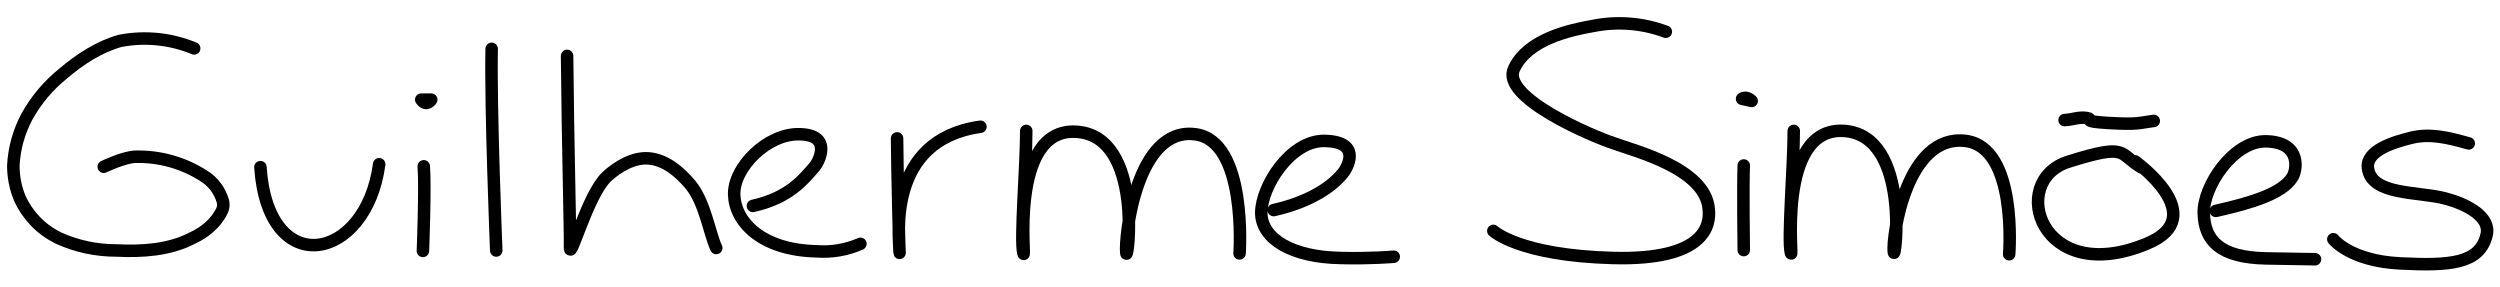
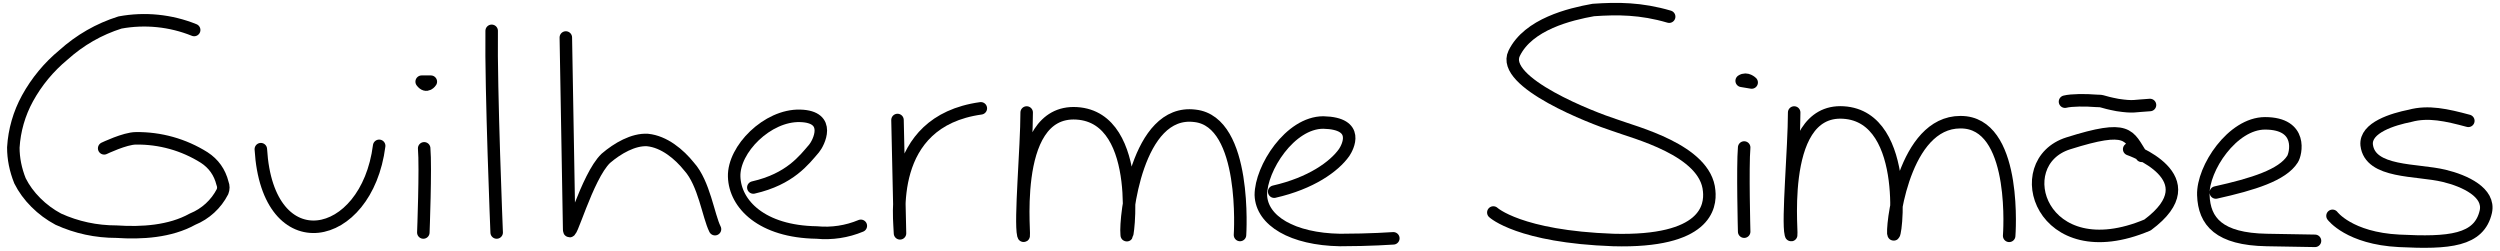
- <svg xmlns="http://www.w3.org/2000/svg" width="673.8" height="77.3" style="fill:none;stroke:currentColor;stroke-width:3;stroke-linecap:round;stroke-linejoin:round" viewBox="0 0 600 60">
-   <path d="M46.6 7.2a31 31 0 0 0-17.8-1.8c-5 1.4-9.6 4.4-13.6 7.8a35 35 0 0 0-8.7 10.3 28 28 0 0 0-3.3 11.8q0 4.2 1.6 8 1.4 3 3.7 5.4t5.5 4q6.6 3 14 3c6.1.3 12.7-.1 18.2-3 2.9-1.3 5.7-3.6 7.1-6.6q.5-1.1.2-2.2-1.2-4-4.6-6.1a29 29 0 0 0-16.3-4.6c-2.7 0-7.7 2.4-7.7 2.4" />
-   <path d="M62.5 35.7C64.3 63 87.9 58.4 91 35" />
-   <path d="M101.7 35.5c.4 4.8-.2 20.3-.2 20.3" />
-   <path d="M101.1 19.5c1.3 1.8 2.4 0 2.4 0z" />
-   <path d="M118 7.3c-.3 14 1.1 48.4 1.1 48.4" />
-   <path d="M136.1 9c.2 22 .8 42.6.7 46 0 3.4 4.2-12.6 8.8-17 2.7-2.5 6.5-4.7 10.1-4.4 4 .3 7.5 3.3 10 6.3 3.5 4.2 4.6 11.8 6.2 15.2" />
-   <path d="M180.7 45c9-2 12.4-6.7 14.8-9.4 1-1.2 4.4-7.6-3.5-7.8-7.8-.3-16 8-15.8 14.5s6.5 13.3 19.8 13.6a22 22 0 0 0 10.5-1.8" />
-   <path d="M215.3 28.8c0 6 .6 30.3.6 27.2 0-3-3.5-26.8 19.4-30" />
-   <path d="M246.3 27c0 8.4-1.5 26-.7 29.3.8 3.2-3.8-30.1 12.7-29.1s12.2 32.4 12 29c-.4-3.7 2.4-30.2 16.5-28.4 12.6 1.5 10.7 28.6 10.7 28.6" />
-   <path d="M305.7 46c9-2 14.6-6 17-9.4.8-1.3 4-7.1-5-7.2-8 0-15 10.9-15 17.3.1 6.3 7.5 10.6 19 10.8 7.1.2 12.8-.3 12.8-.3" />
-   <path d="M399.8 3.2a32 32 0 0 0-17.4-1.4c-5.7 1-15.7 3.2-19 10.2-3.5 6.9 19 16.4 24 18 4.8 1.8 22 6 22.7 15.8.4 3.7-.7 12.3-23 11.7-22.5-.6-28.7-6.5-28.7-6.5" />
-   <path d="M418.5 35.3c-.2 4.8 0 20.3 0 20.3" />
-   <path d="M418.1 19.3c1-.8 2.3.5 2.3.5z" />
-   <path d="M430.5 27c0 8.3-1.5 26-.7 29.2S426 26 442.5 27c16.4 1 12.2 32.4 12 29-.4-3.8 3.1-28.3 17.2-26.6 12.6 1.5 10.5 27.2 10.5 27.2" />
-   <path d="M514 35.8c-5.7-3.3-3-6-17.6-1.4s-6.7 30.4 19 19.6c15.5-6.5-3-19.7-3-19.7" />
-   <path d="M495.5 24.4c2-.1 3.4-.8 5.3-.5 2 .3-1.8.8 5.3 1.2 7.2.4 7 0 10.8-.5" />
-   <path d="M531.8 46.2c9-2 16-4.3 18.3-8 1-1.2 2.7-8.6-6.4-8.7-7.8 0-15 10.9-14.8 17.3s3.7 10.6 15 10.8l11.7.2" />
-   <path d="M592.5 30c-5-1.4-9.4-2.5-14-1.3-4 1-10.7 3-10.2 7.2.8 6.6 12 5.6 18.5 7.3 5 1.3 11 4.3 10 8.7-1.6 7-8.8 7.5-20.8 6.9S560 53 560 53" />
+ <svg xmlns="http://www.w3.org/2000/svg" class="signature" style="fill:none;stroke:currentColor;stroke-width:1.5;stroke-linecap:round;stroke-linejoin:round" viewBox="0 0 300 30">
+   <path d="M23.3 3.6a16 16 0 0 0-8.9-.9q-3.8 1.2-6.8 3.9a18 18 0 0 0-4.3 5.2 14 14 0 0 0-1.7 5.9q0 2 .8 4 .7 1.4 1.9 2.6t2.7 2q3.3 1.5 7 1.5c3 .2 6.4 0 9.1-1.5a7 7 0 0 0 3.6-3.3q.2-.5 0-1-.5-2-2.2-3.1a15 15 0 0 0-8.2-2.3c-1.3 0-3.8 1.2-3.8 1.2" />
+   <path d="M31.3 17.9c.8 13.6 12.7 11.3 14.2-.4" />
+   <path d="M50.9 17.8c.2 2.3-.1 10.1-.1 10.1" />
+   <path d="M50.6 9.8c.6.8 1.1 0 1.1 0z" />
+   <path d="M59 3.7c-.1 7 .6 24.2.6 24.2" />
+   <path d="M67.9 4.5l.4 23c0 1.7 2.1-6.3 4.4-8.5 1.4-1.2 3.3-2.3 5-2.2 2 .2 3.8 1.7 5 3.2 1.8 2 2.3 5.9 3.1 7.5" />
+   <path d="M90.4 22.5c4.4-1 6.1-3.3 7.3-4.7.5-.6 2.2-3.8-1.7-3.9s-8 4-7.9 7.3 3.3 6.6 9.9 6.7a11 11 0 0 0 5.3-.8" />
+   <path d="M107.7 14.4 108 28c0-1.5-1.8-13.4 9.7-15" />
+   <path d="M123.2 13.5c0 4.2-.8 13-.4 14.7.4 1.5-1.9-15.1 6.4-14.6s6 16.2 6 14.5c-.2-1.9 1.2-15.1 8.2-14.2 6.3.7 5.4 14.3 5.4 14.3" />
+   <path d="M152.9 23c4.4-1 7.2-3 8.4-4.7.4-.6 2-3.5-2.5-3.6-4 0-7.5 5.5-7.5 8.7.1 3.1 3.8 5.3 9.5 5.4 3.6 0 6.4-.2 6.4-.2" />
+   <path d="M200.3 2c-3.4-1-6.2-1-9.1-.8-2.8.5-7.8 1.7-9.5 5.2s9.5 7.8 12 8.6c2.4.9 11 3 11.4 7.9.2 1.9-.4 6.2-11.5 5.9-11.3-.4-14.4-3.3-14.4-3.3" />
+   <path d="M209.3 17.7c-.2 2.3 0 10.1 0 10.1" />
+   <path d="M209 9.7c.6-.4 1.2.2 1.2.2z" />
+   <path d="M215.3 13.5c0 4.2-.8 13-.4 14.6S213 13 221.2 13.5c8.3.5 6.2 16.2 6 14.5-.1-1.9 1.6-14.1 8.7-13.3 6.2.8 5.2 13.6 5.2 13.6" />
+   <path d="M257 18.7c-1.6-2.5-1.5-3.8-8.8-1.5s-3.3 15.2 9.5 9.8c7.7-5.7-2.2-9.1-2.2-9.1" />
+   <path d="M247.8 12.2c.8-.2 2.5-.2 3.7-.1 1 0 .5.1 2.6.5 2 .3 2 .1 3.9 0" />
+   <path d="M265.9 23.1c4.5-1 8-2.1 9.2-4 .4-.6 1.3-4.3-3.3-4.3-3.9 0-7.5 5.4-7.4 8.6s1.9 5.3 7.6 5.4l5.8.1" />
+   <path d="M296.2 14.5c-2.6-.7-4.8-1.2-7-.6-2 .4-5.4 1.4-5.2 3.5.4 3.4 6 2.9 9.3 3.7 2.5.6 5.5 2 5 4.3-.8 3.5-4.4 3.8-10.4 3.5s-8-3-8-3" />
</svg>
